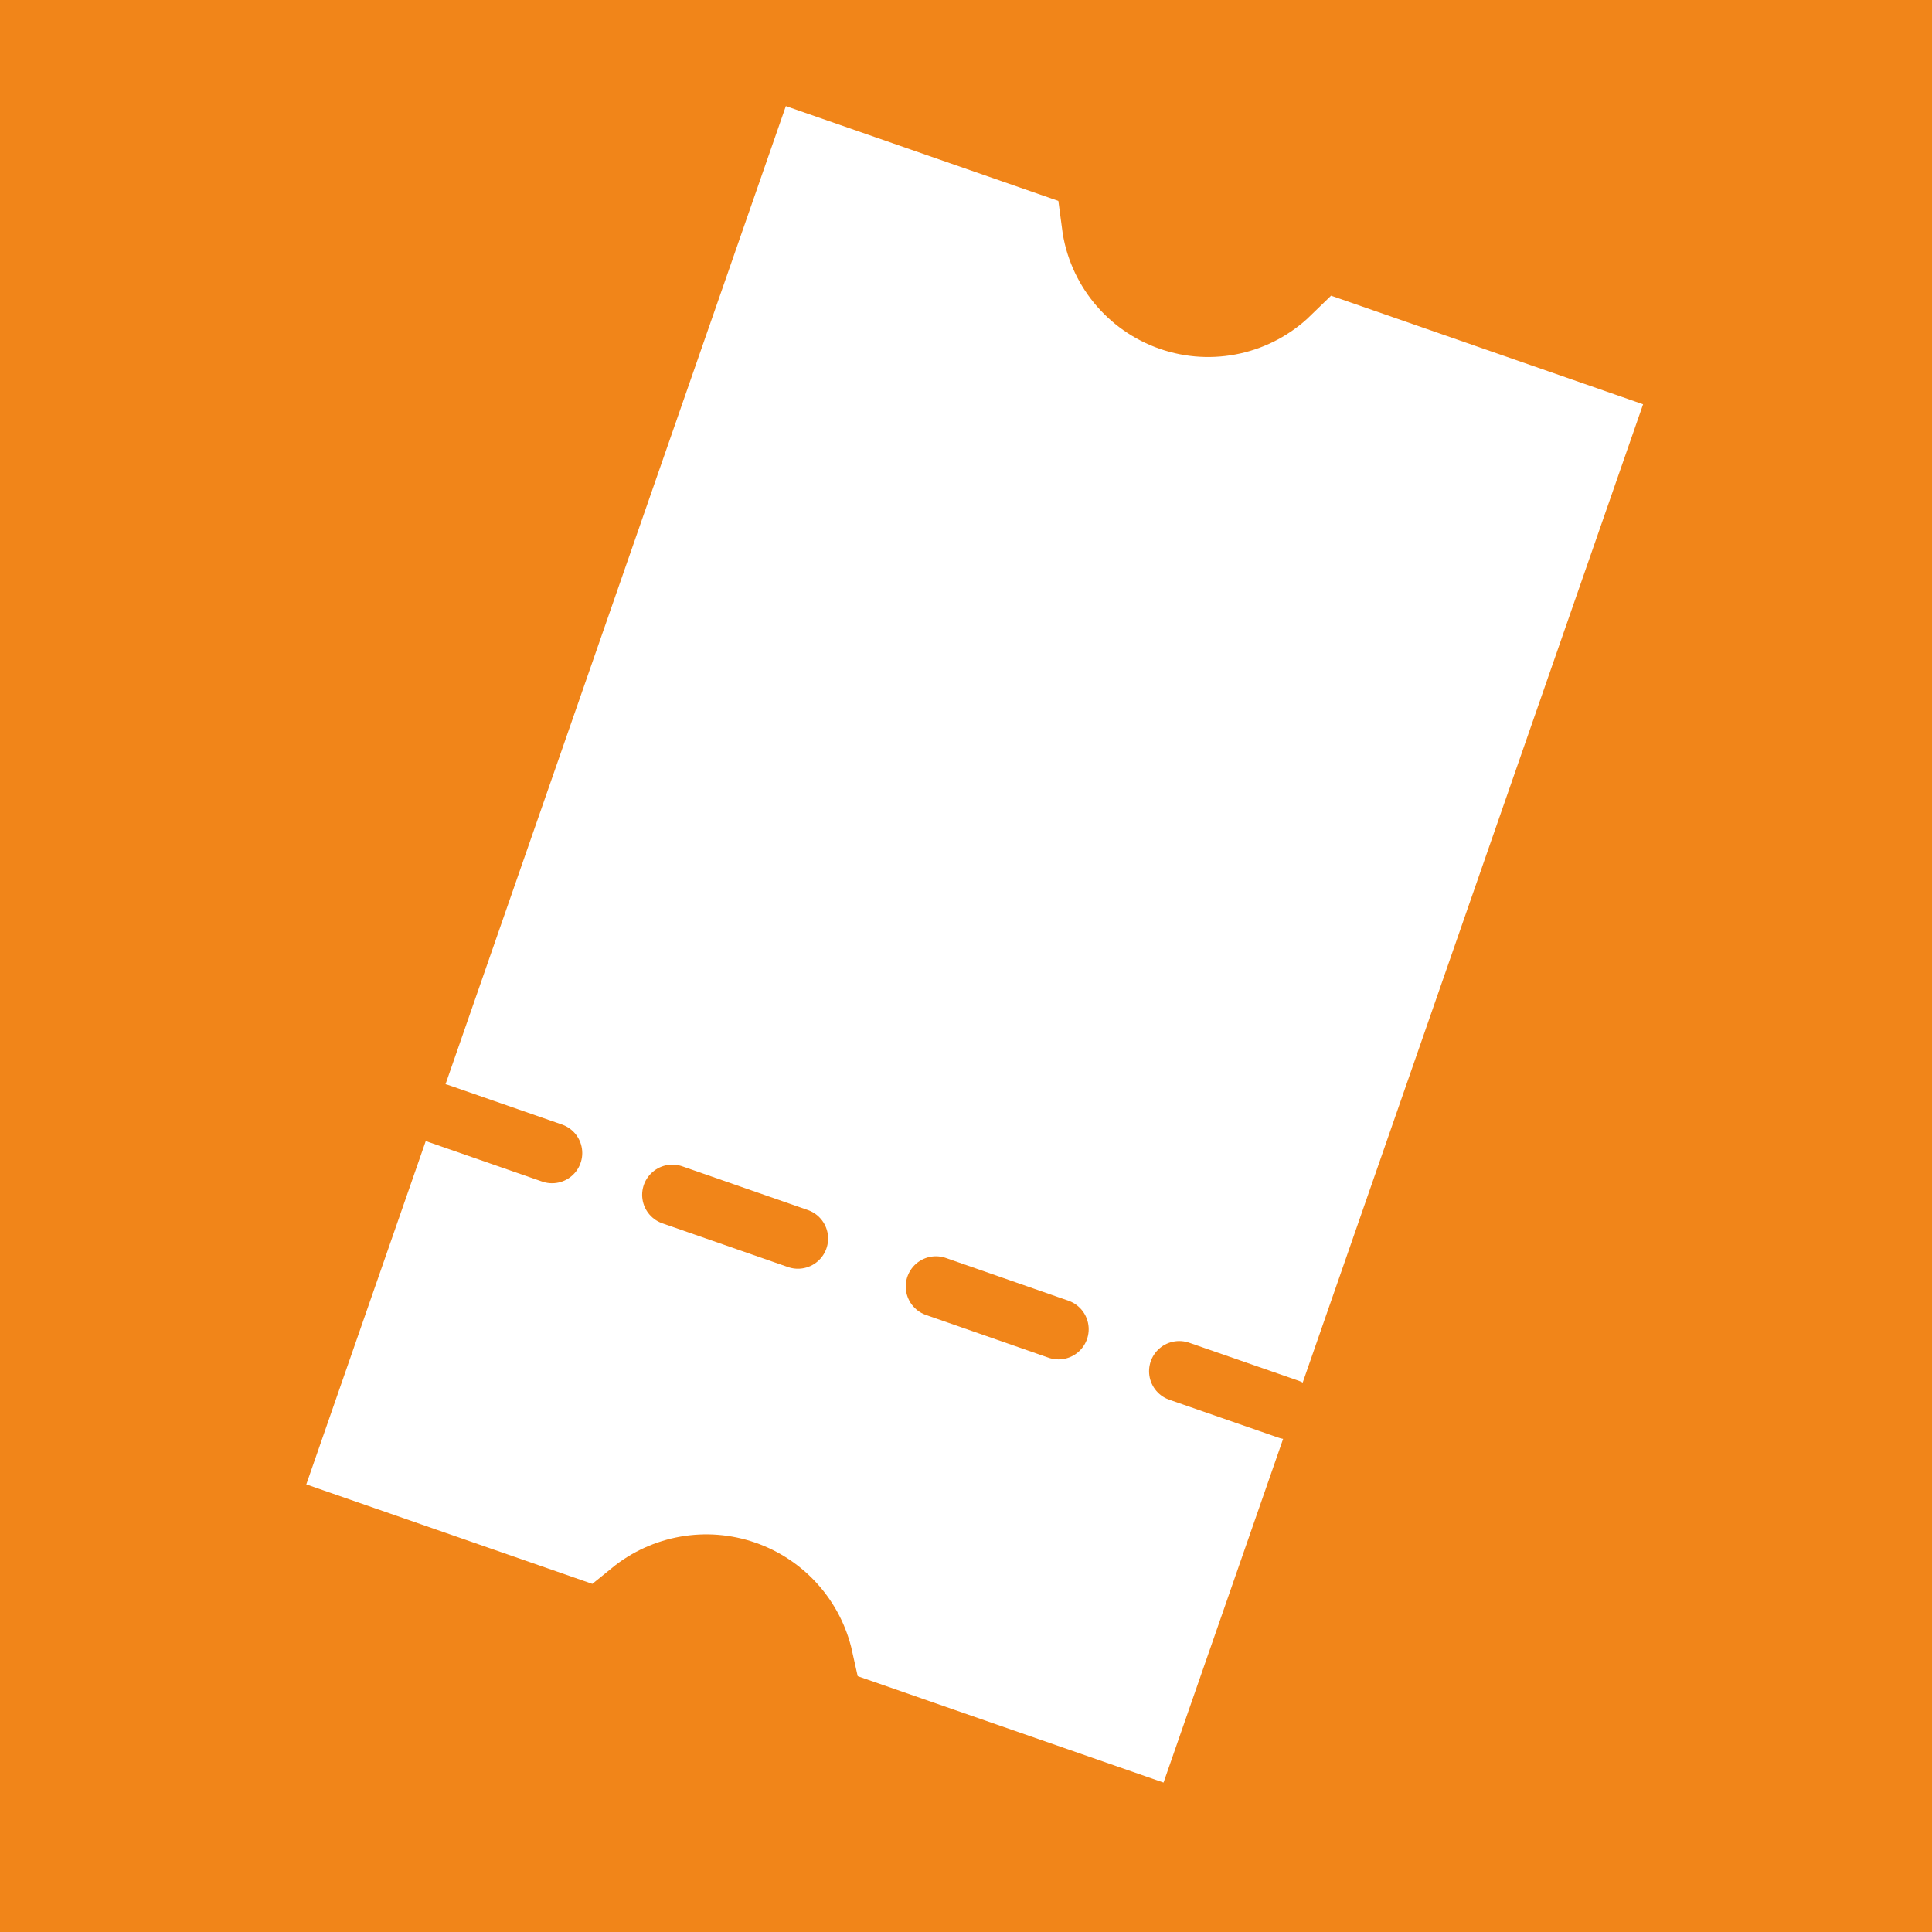
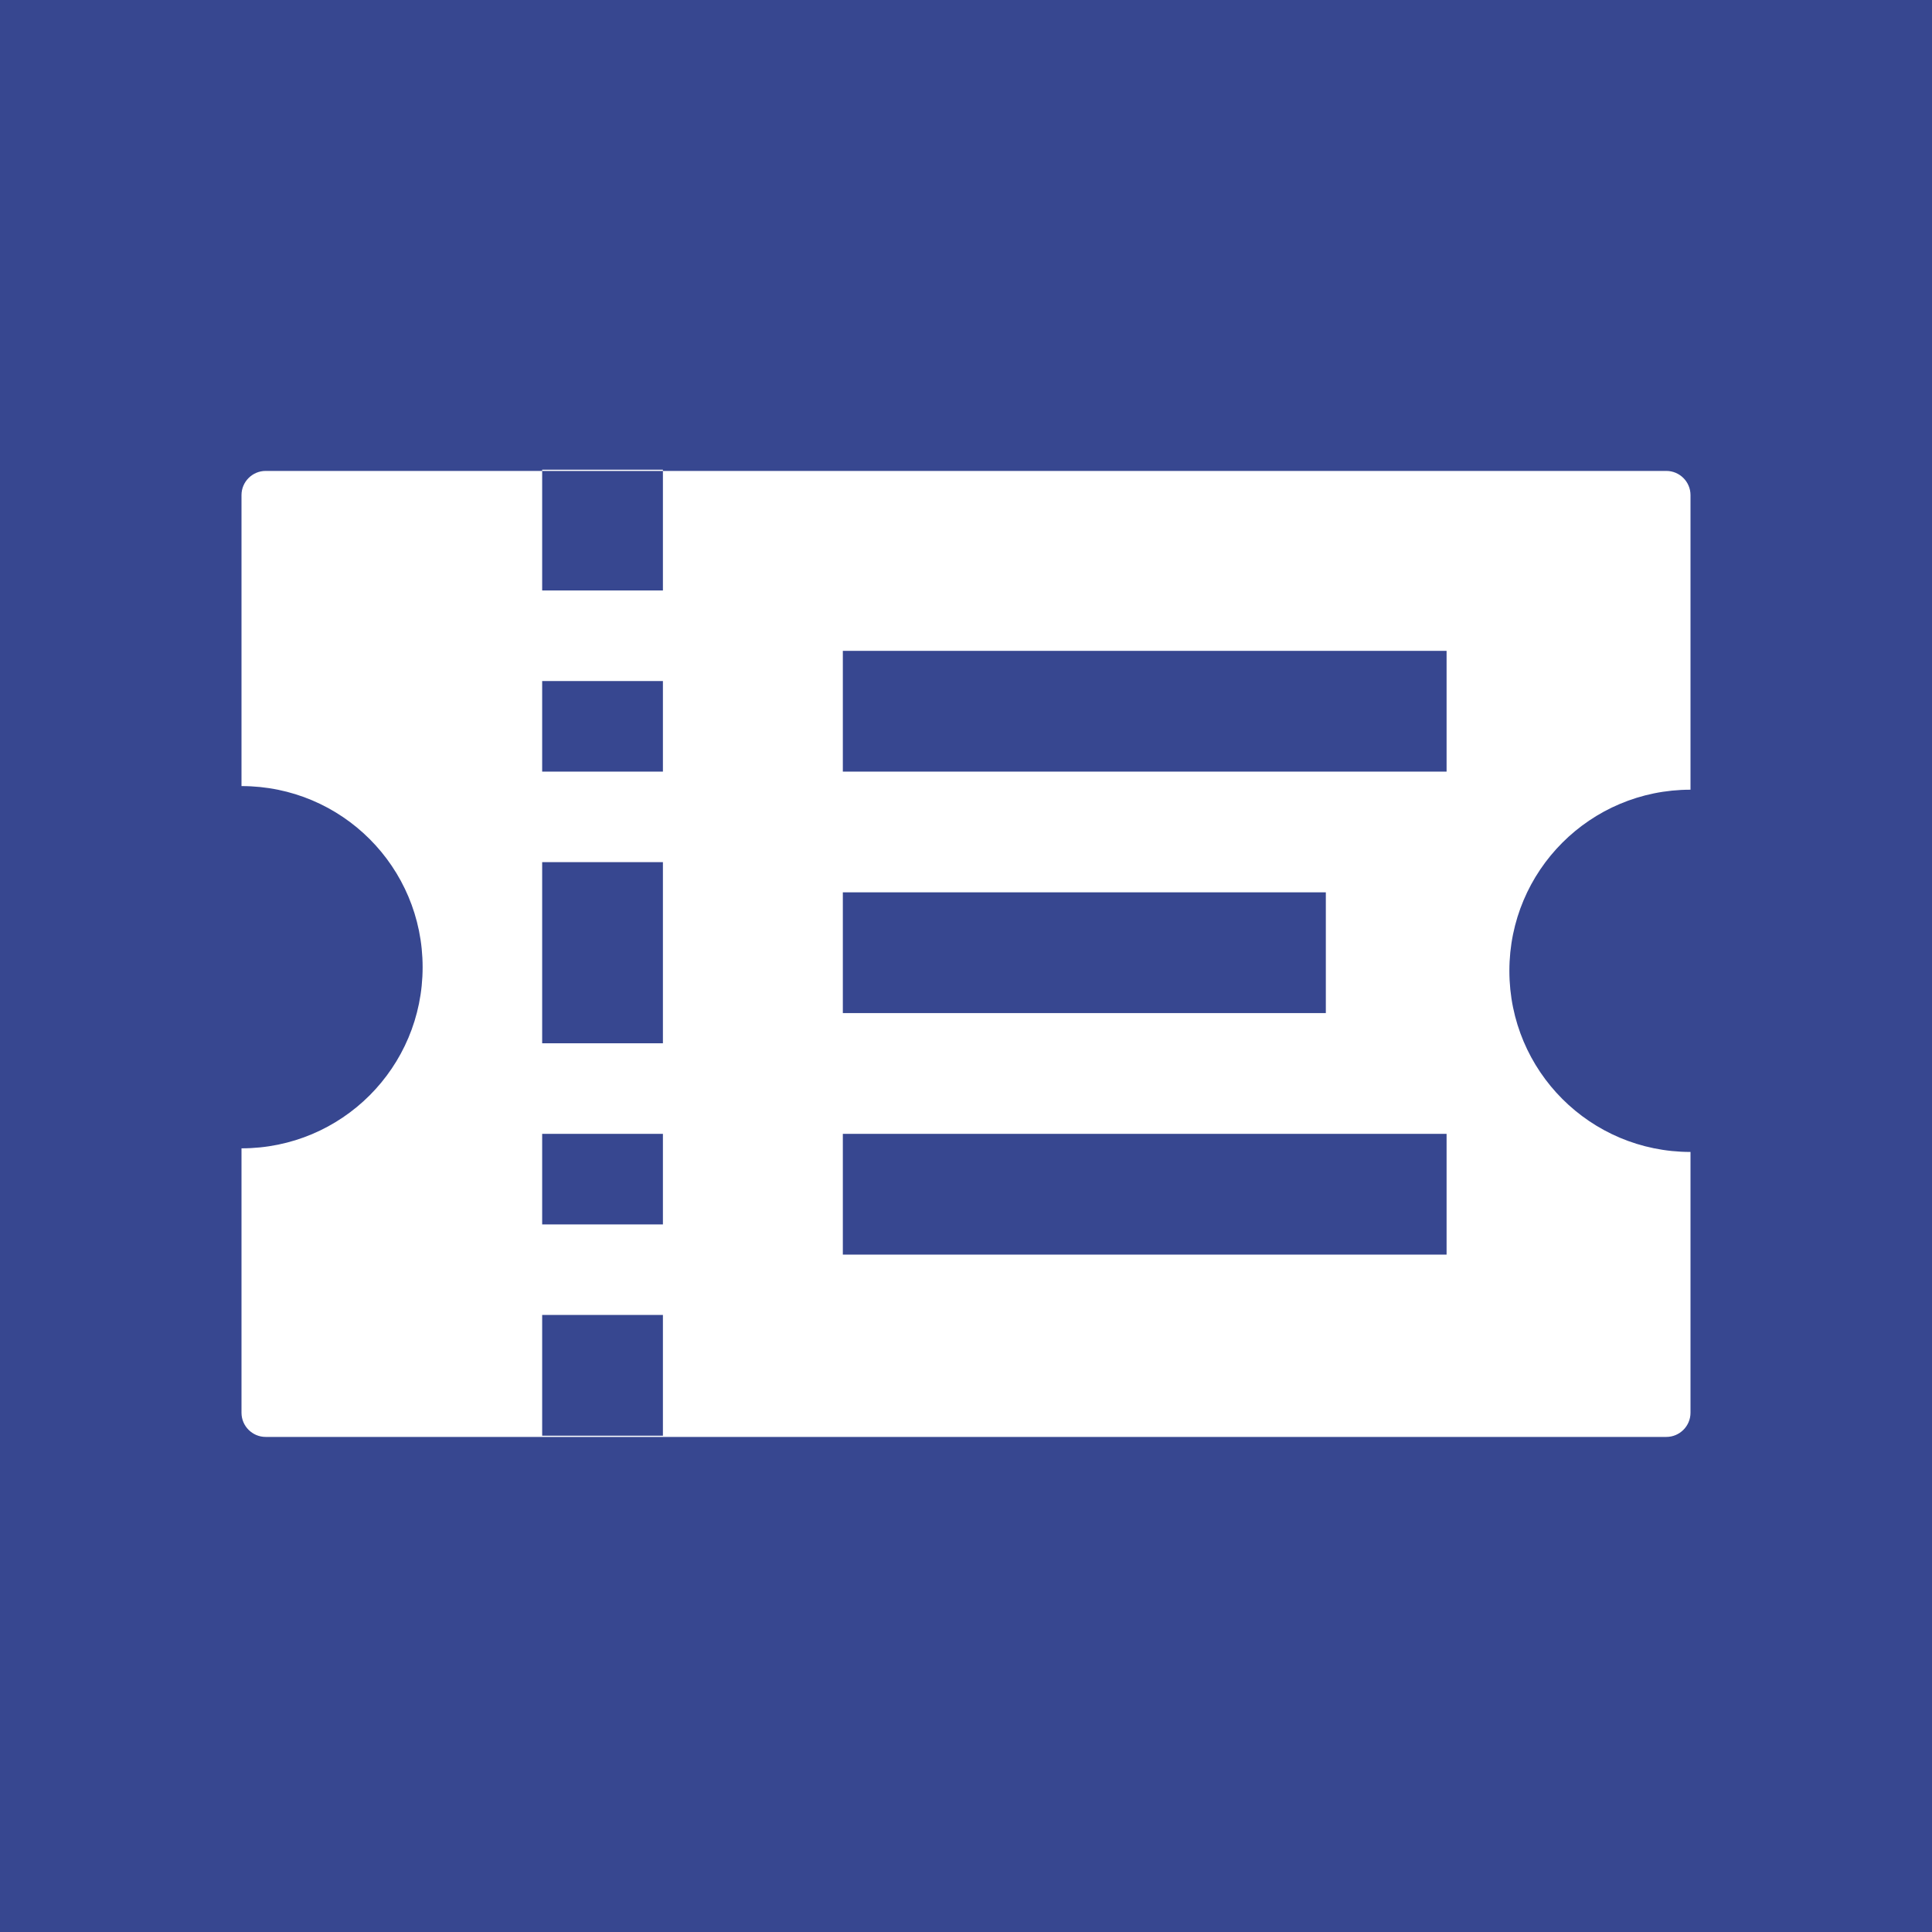
- <svg xmlns="http://www.w3.org/2000/svg" id="Ebene_1" data-name="Ebene 1" viewBox="0 0 16 16">
-   <rect width="16" height="16" fill="#f18519" />
-   <polygon points="9.348 13.939 7.736 13.348 6.403 12.431 4.837 12.323 3.438 11.883 6.98 1.703 8.072 2.083 9.475 3.241 11.293 3.203 12.89 3.759 9.348 13.939" fill="#fff" />
-   <line x1="5.568" y1="9.895" x2="6.608" y2="10.257" fill="#f18519" stroke="#f18519" stroke-linecap="round" stroke-miterlimit="10" stroke-width="0.5" />
-   <line x1="7.751" y1="10.654" x2="8.766" y2="11.008" fill="#f18519" stroke="#f18519" stroke-linecap="round" stroke-miterlimit="10" stroke-width="0.5" />
-   <path d="M8.423,1.942,6.739,1.356l-3.725,10.706,1.817.632A1.613,1.613,0,0,1,7.424,13.596l1.981.689,3.725-10.706-2.011-.7A1.596,1.596,0,0,1,8.423,1.942Z" fill="none" stroke="#fff" stroke-miterlimit="10" stroke-width="0.75" />
-   <line x1="9.766" y1="11.356" x2="10.67" y2="11.67" fill="#f18519" stroke="#f18519" stroke-linecap="round" stroke-miterlimit="10" stroke-width="0.5" />
-   <line x1="3.635" y1="9.223" x2="4.572" y2="9.549" fill="#f18519" stroke="#f18519" stroke-linecap="round" stroke-miterlimit="10" stroke-width="0.5" />
+ <svg xmlns="http://www.w3.org/2000/svg" id="b" viewBox="0 0 16 16">
+   <g id="c">
+     <path d="m16,16H0V0h16v16Z" fill="#374790" />
+     <path d="m14,6.53v-2.43c0-.11-.09-.2-.2-.2H2.2c-.11,0-.2.09-.2.2v2.41c.83,0,1.5.67,1.5,1.5s-.67,1.5-1.5,1.5v2.19c0,.11.09.2.2.2h11.6c.11,0,.2-.09.2-.2v-2.16c-.83,0-1.5-.67-1.5-1.5s.67-1.5,1.5-1.5Zm-7.02.86h4v1h-4v-1Zm-1.49,4.5h-1v-1h1v1Zm0-1.75h-1v-.75h1v.75Zm0-1.5h-1v-1.5h1v1.5Zm0-2.25h-1v-.75h1v.75Zm0-1.5h-1v-1h1v1Zm6.49,5.5h-5v-1h5v1Zm0-4h-5v-1h5v1Z" fill="#fff" />
+   </g>
</svg>
